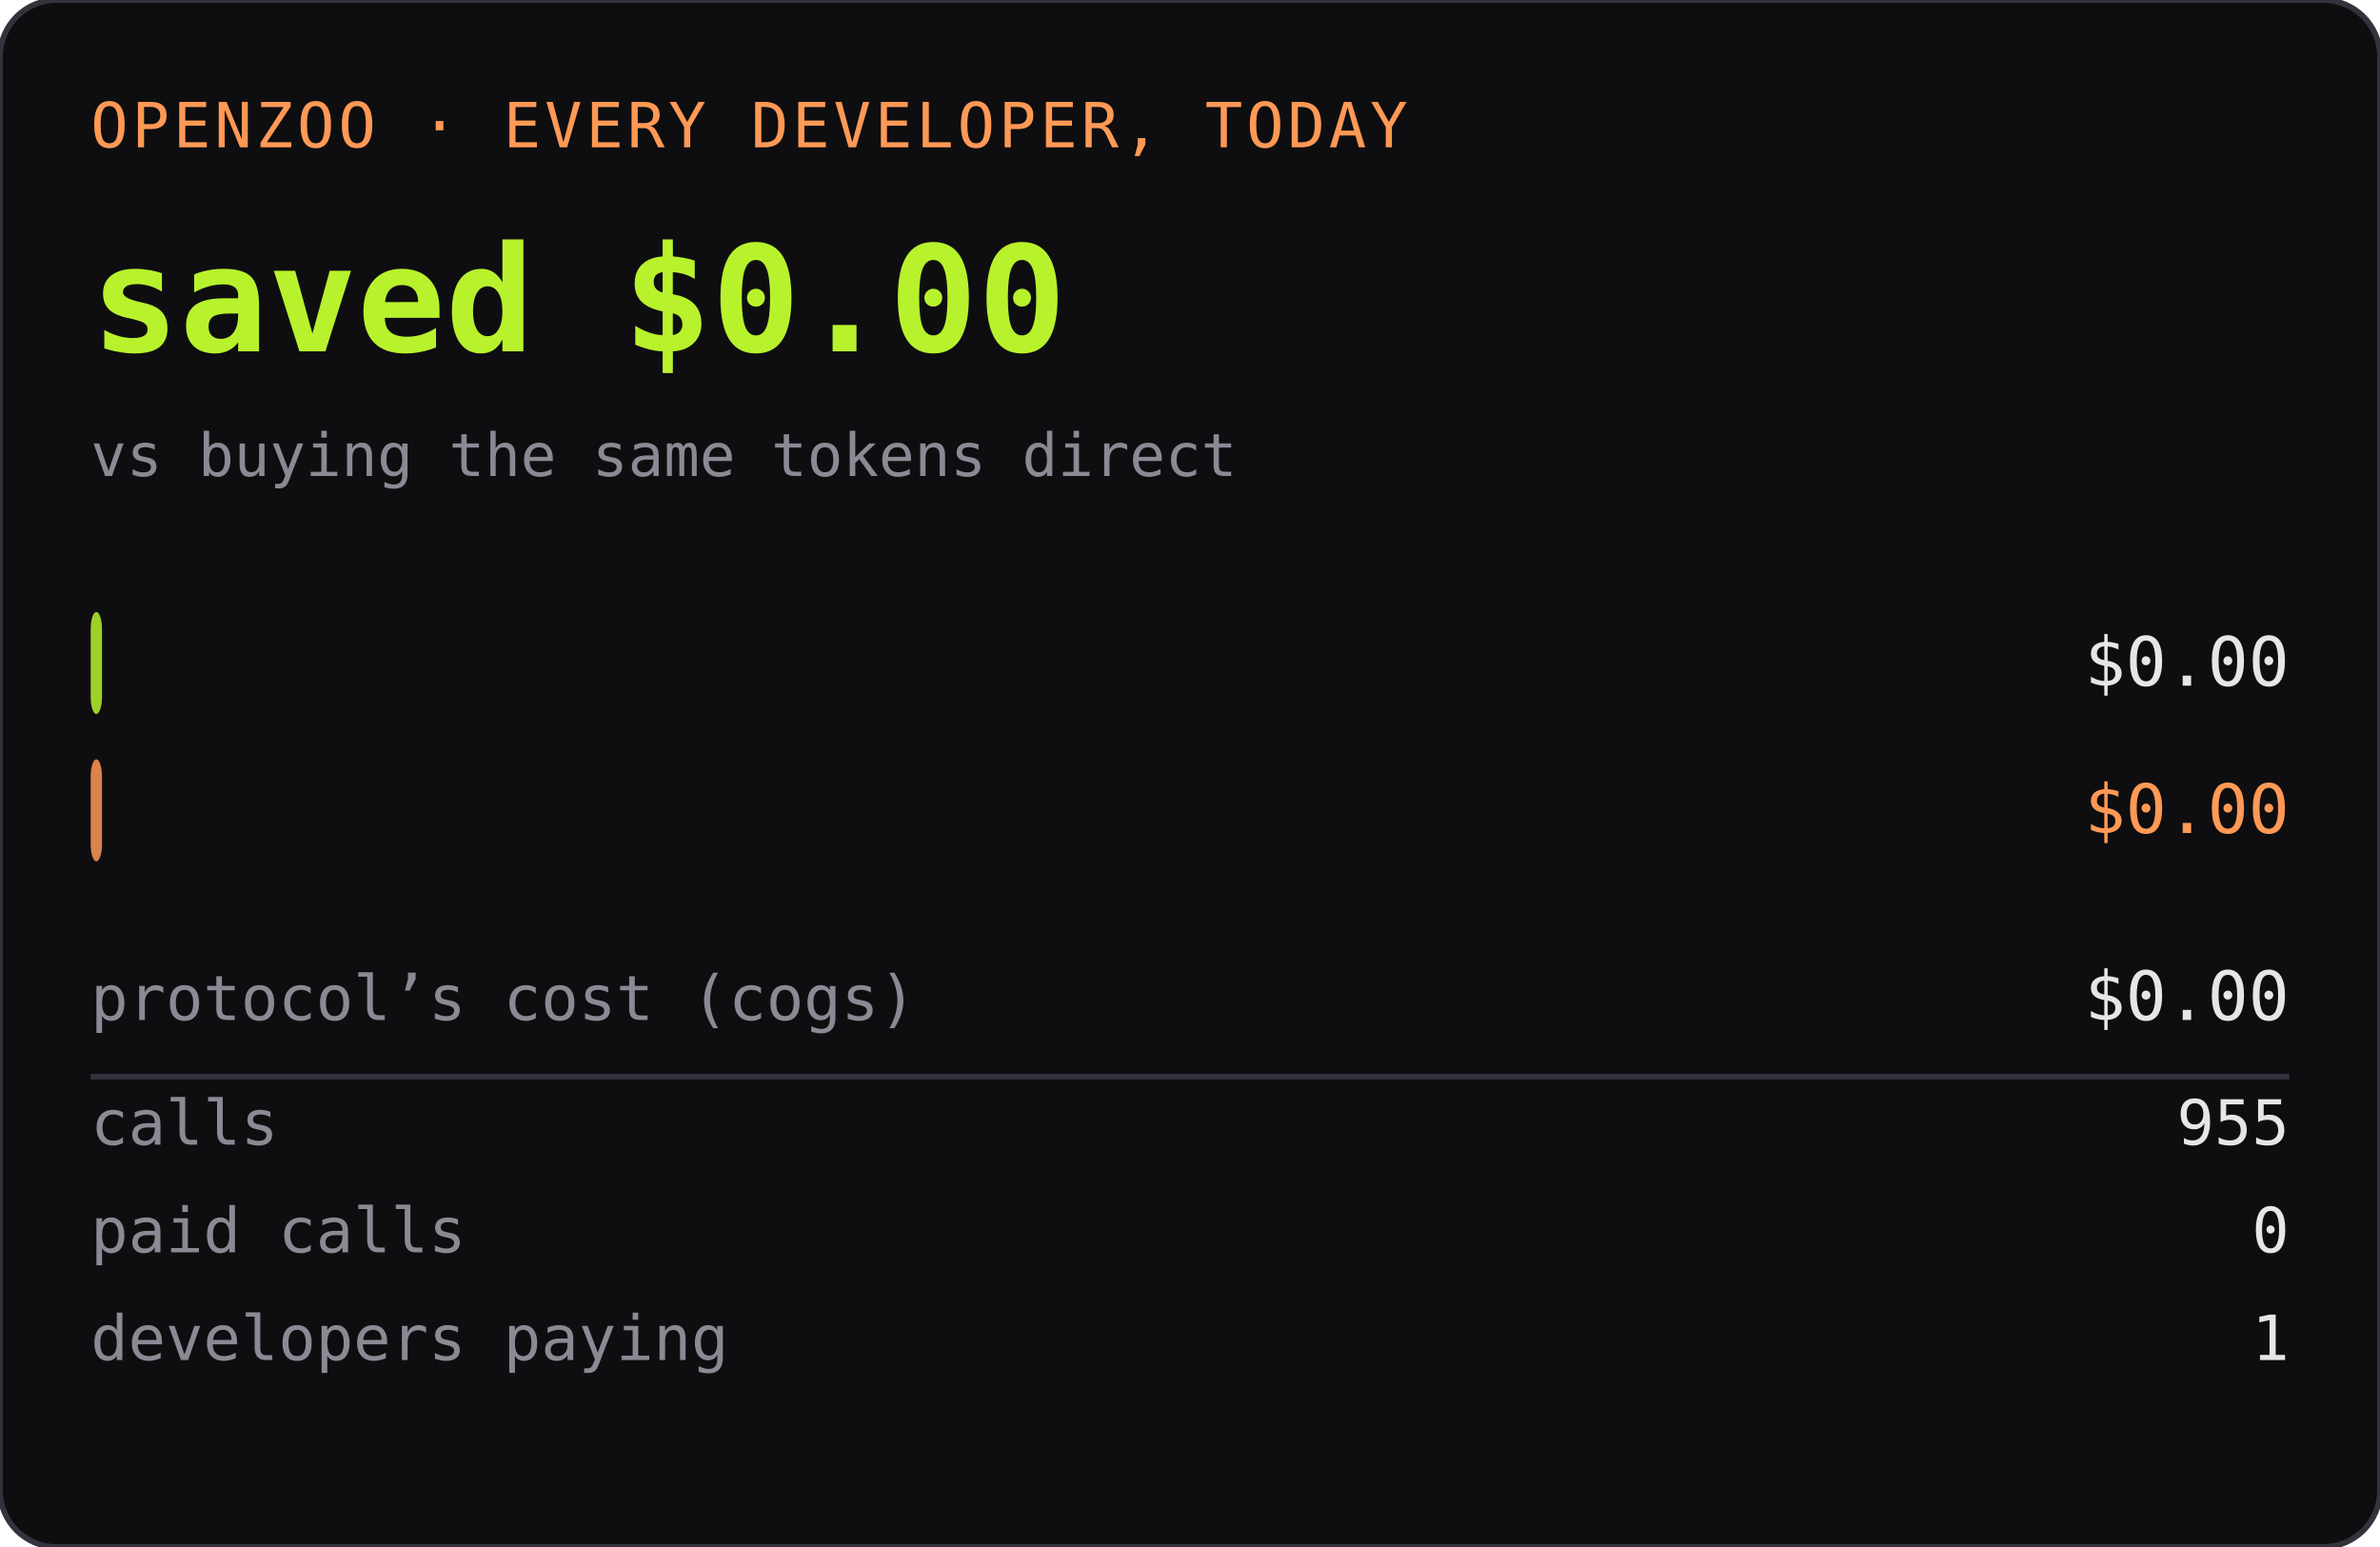
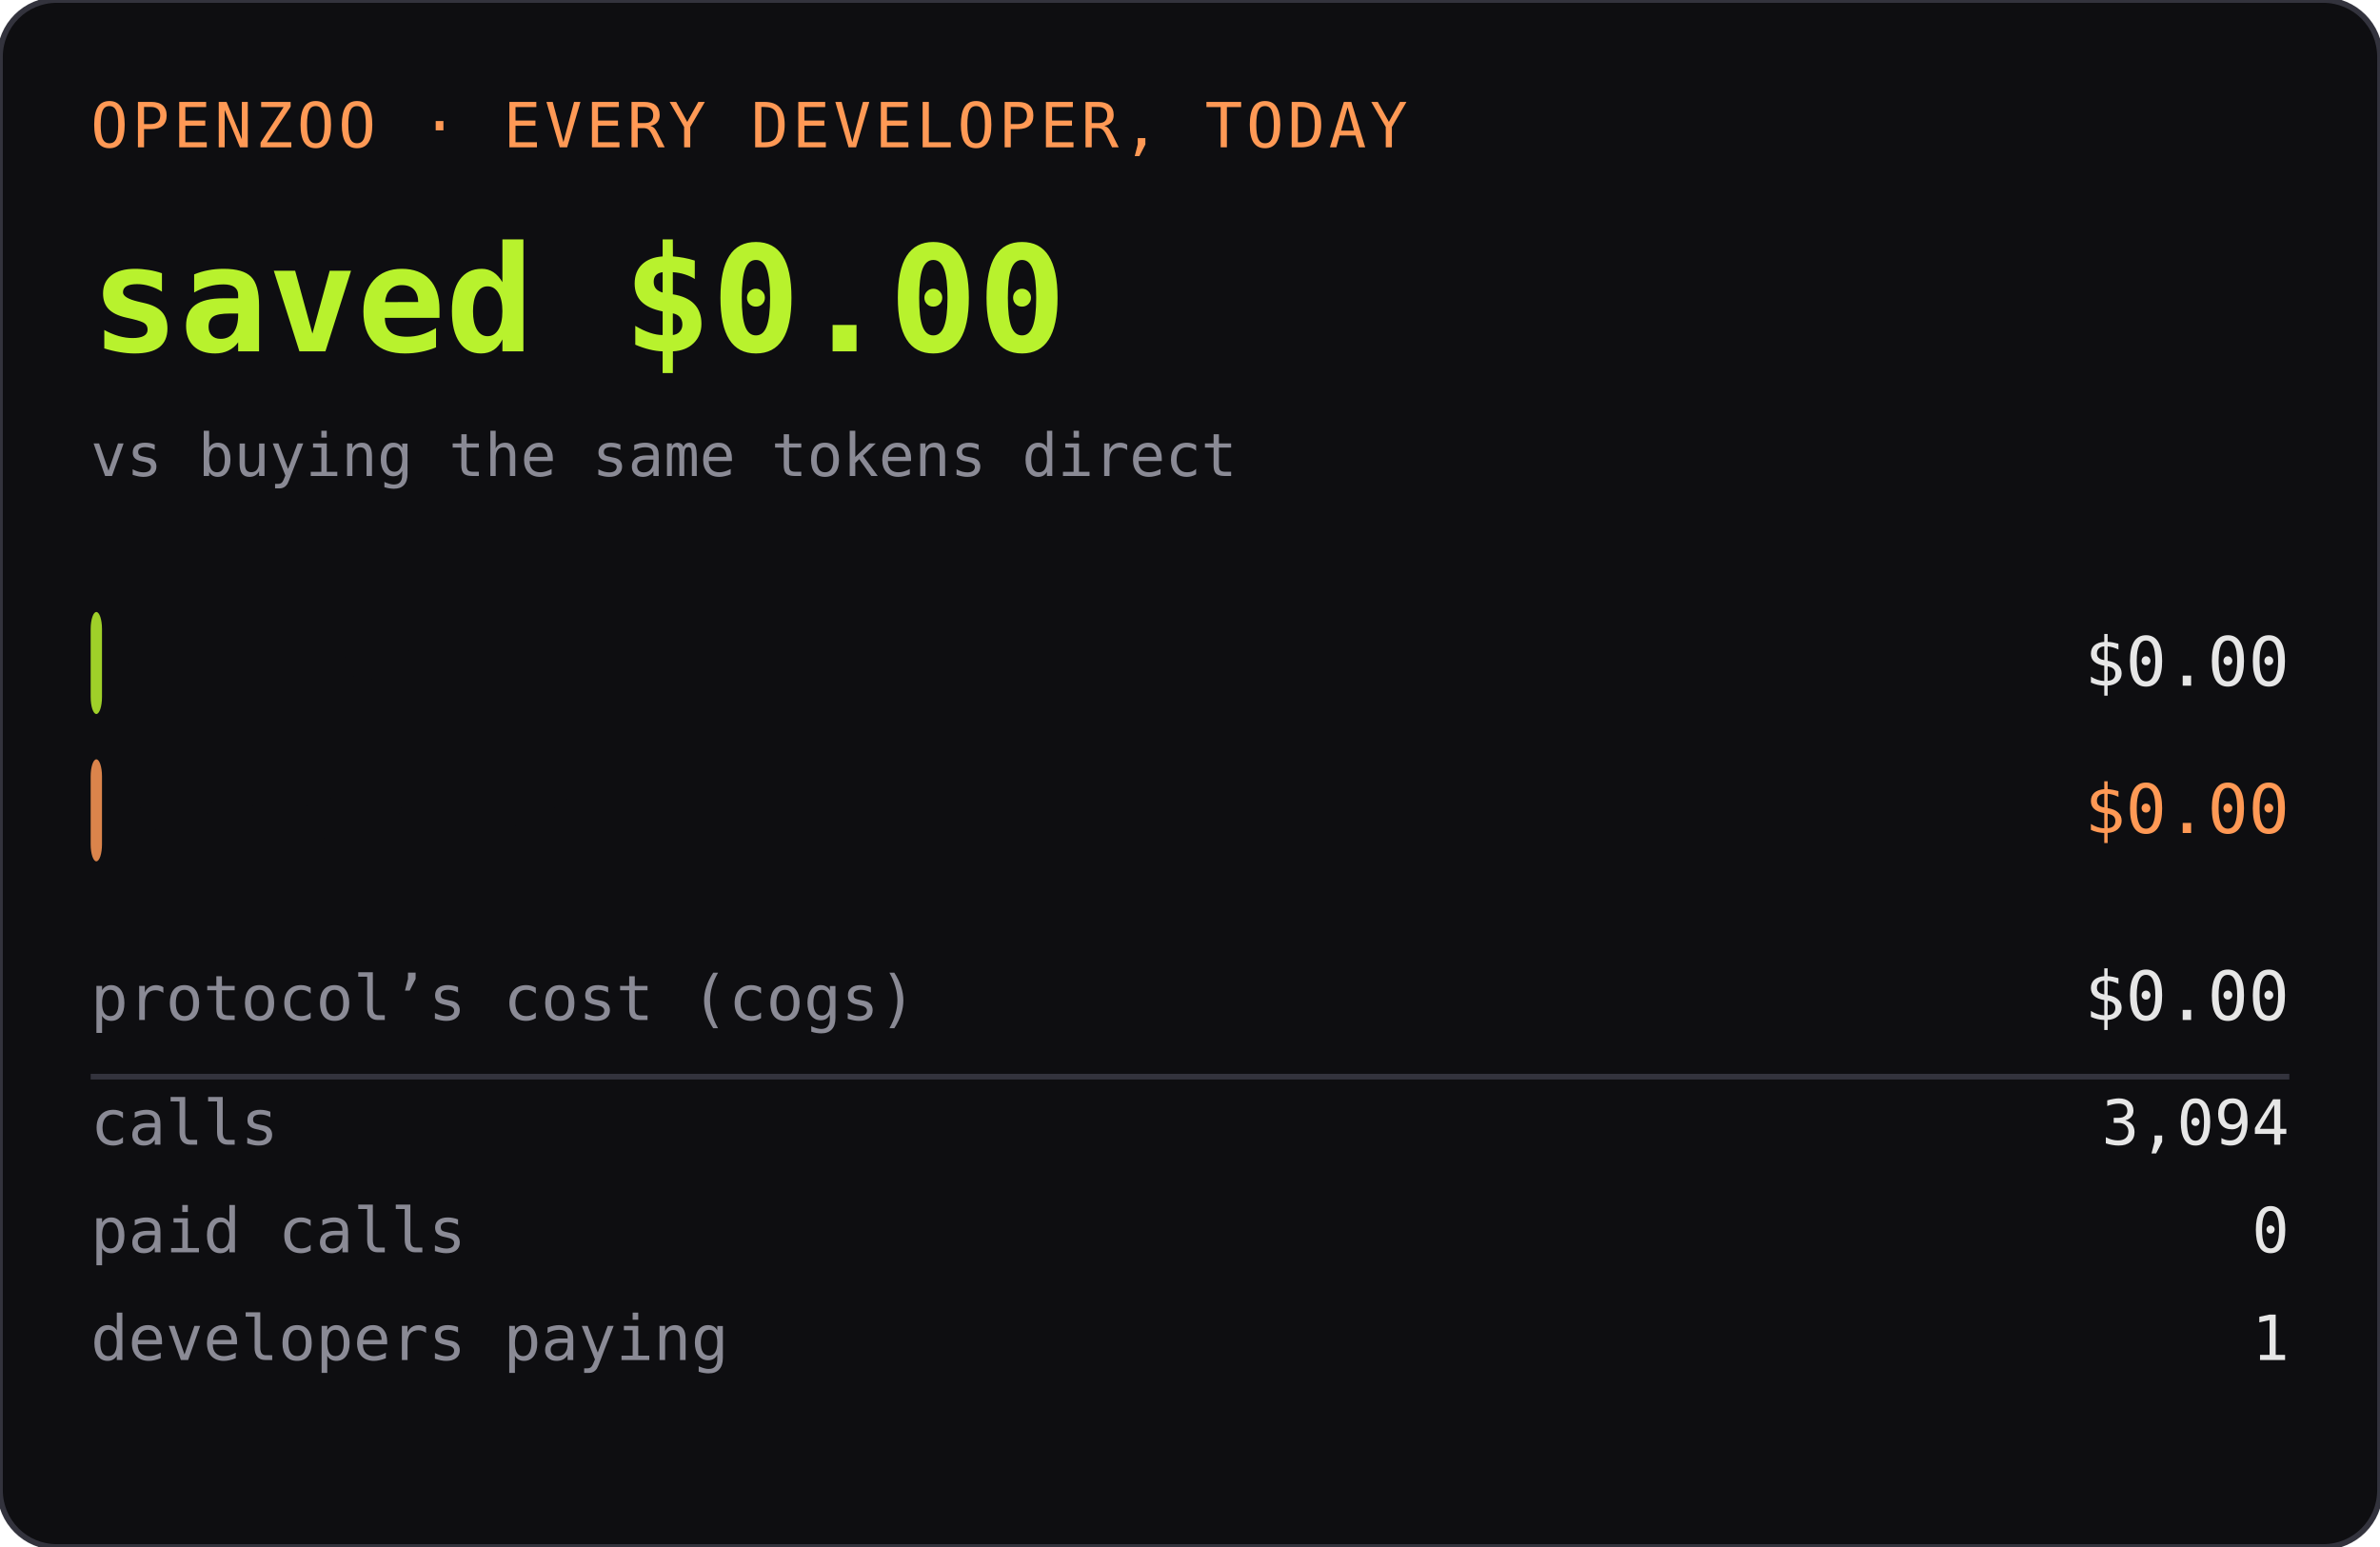
<svg xmlns="http://www.w3.org/2000/svg" width="420" height="273" role="img" aria-label="OPENZOO · EVERY DEVELOPER, TODAY">
  <rect width="420" height="273" rx="10" fill="#0e0e11" />
  <rect width="420" height="273" rx="10" fill="none" stroke="#33333d" />
  <text x="16" y="26" font-family="ui-monospace,SFMono-Regular,Menlo,monospace" font-size="11" fill="#ff9955" letter-spacing="0.06em">OPENZOO · EVERY DEVELOPER, TODAY</text>
  <text x="16" y="62" font-family="ui-monospace,SFMono-Regular,Menlo,monospace" font-size="26" font-weight="600" fill="#b8f22d">saved $0.00</text>
  <text x="404" y="62" text-anchor="end" font-family="ui-monospace,SFMono-Regular,Menlo,monospace" font-size="26" font-weight="600" fill="#b8f22d" />
  <text x="16" y="84" font-family="ui-monospace,SFMono-Regular,Menlo,monospace" font-size="10.5" fill="#8a8a95">vs buying the same tokens direct</text>
  <rect x="16" y="108" width="2" height="18" rx="3" fill="#b8f22d" opacity="0.85" />
  <text x="22" y="121" font-family="ui-monospace,SFMono-Regular,Menlo,monospace" font-size="11" fill="#0e0e11" font-weight="600">dev spent</text>
  <text x="404" y="121" text-anchor="end" font-family="ui-monospace,SFMono-Regular,Menlo,monospace" font-size="12" fill="#e6e6e6">$0.00</text>
  <rect x="16" y="134" width="2" height="18" rx="3" fill="#ff9955" opacity="0.85" />
  <text x="22" y="147" font-family="ui-monospace,SFMono-Regular,Menlo,monospace" font-size="11" fill="#0e0e11" font-weight="600">buying direct</text>
  <text x="404" y="147" text-anchor="end" font-family="ui-monospace,SFMono-Regular,Menlo,monospace" font-size="12" fill="#ff9955">$0.00</text>
  <text x="16" y="180" font-family="ui-monospace,SFMono-Regular,Menlo,monospace" font-size="11" fill="#8a8a95">protocol’s cost (cogs)</text>
  <text x="404" y="180" text-anchor="end" font-family="ui-monospace,SFMono-Regular,Menlo,monospace" font-size="12" fill="#e6e6e6">$0.00</text>
  <line x1="16" y1="190" x2="404" y2="190" stroke="#33333d" />
  <text x="16" y="202" font-family="ui-monospace,SFMono-Regular,Menlo,monospace" font-size="11" fill="#8a8a95">calls</text>
-   <text x="404" y="202" text-anchor="end" font-family="ui-monospace,SFMono-Regular,Menlo,monospace" font-size="11" fill="#e6e6e6">955</text>
+   <text x="404" y="202" text-anchor="end" font-family="ui-monospace,SFMono-Regular,Menlo,monospace" font-size="11" fill="#e6e6e6">3,094</text>
  <text x="16" y="221" font-family="ui-monospace,SFMono-Regular,Menlo,monospace" font-size="11" fill="#8a8a95">paid calls</text>
  <text x="404" y="221" text-anchor="end" font-family="ui-monospace,SFMono-Regular,Menlo,monospace" font-size="11" fill="#e6e6e6">0</text>
  <text x="16" y="240" font-family="ui-monospace,SFMono-Regular,Menlo,monospace" font-size="11" fill="#8a8a95">developers paying</text>
  <text x="404" y="240" text-anchor="end" font-family="ui-monospace,SFMono-Regular,Menlo,monospace" font-size="11" fill="#e6e6e6">1</text>
</svg>
